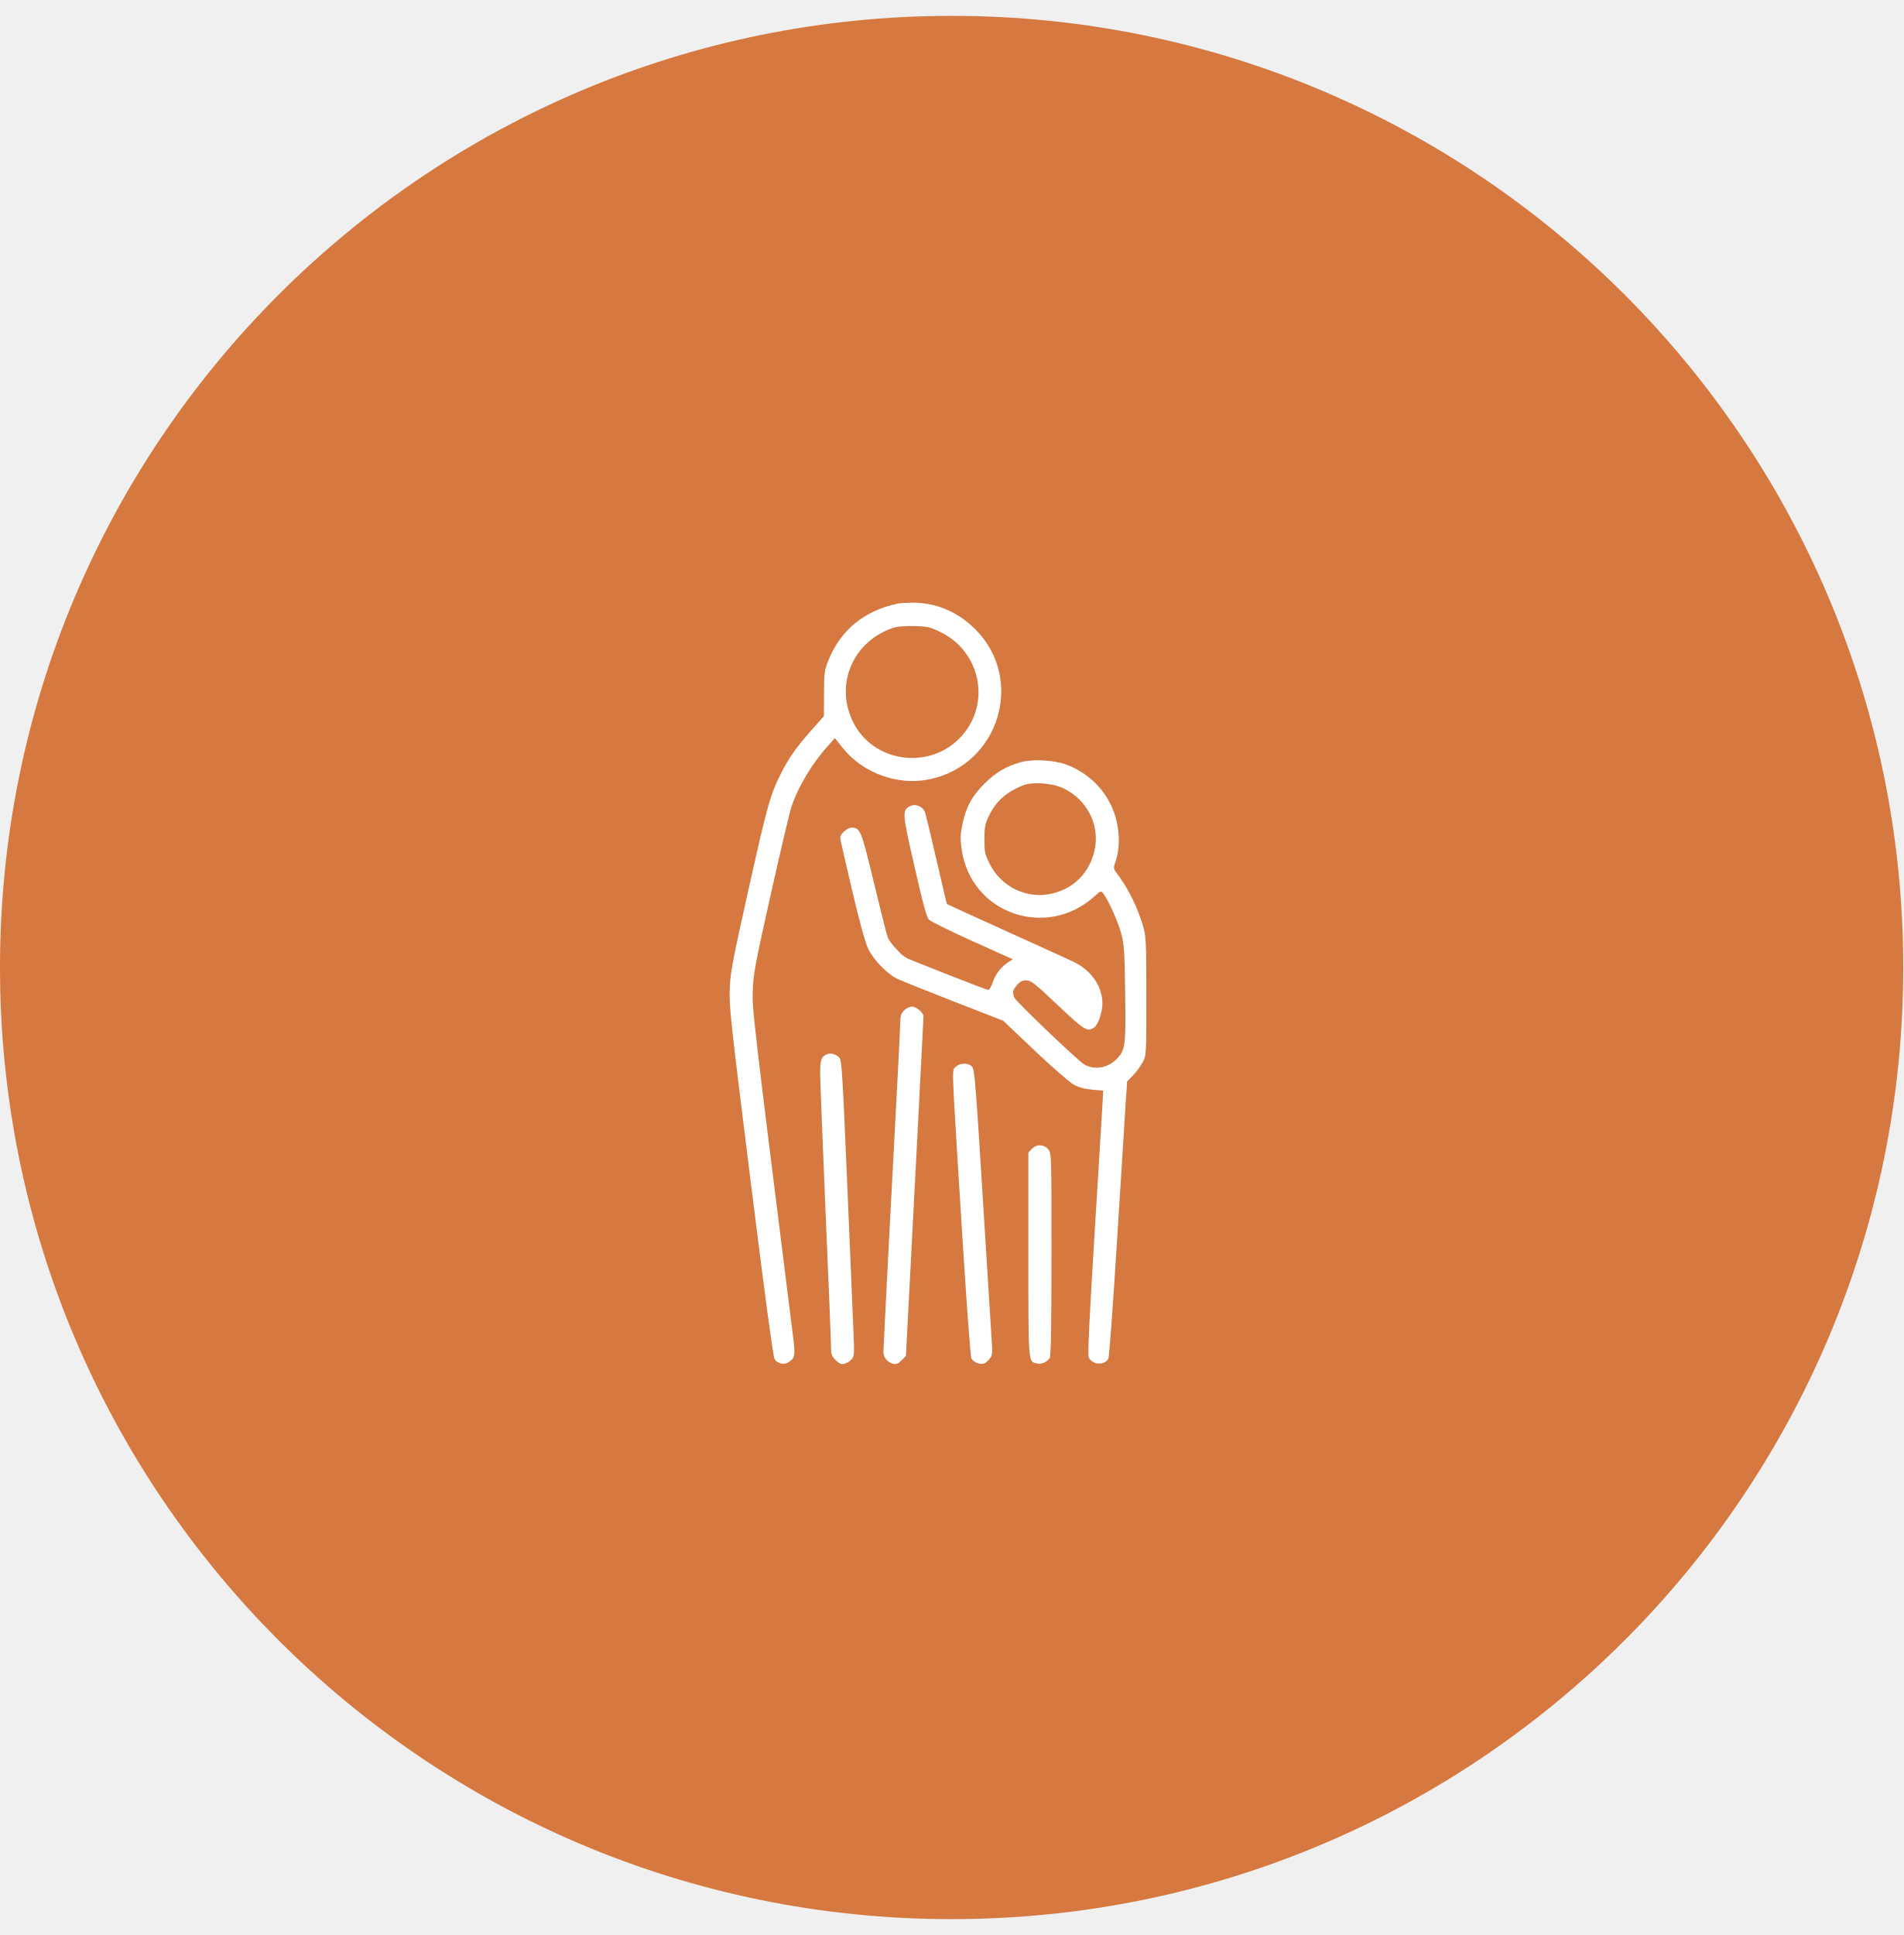
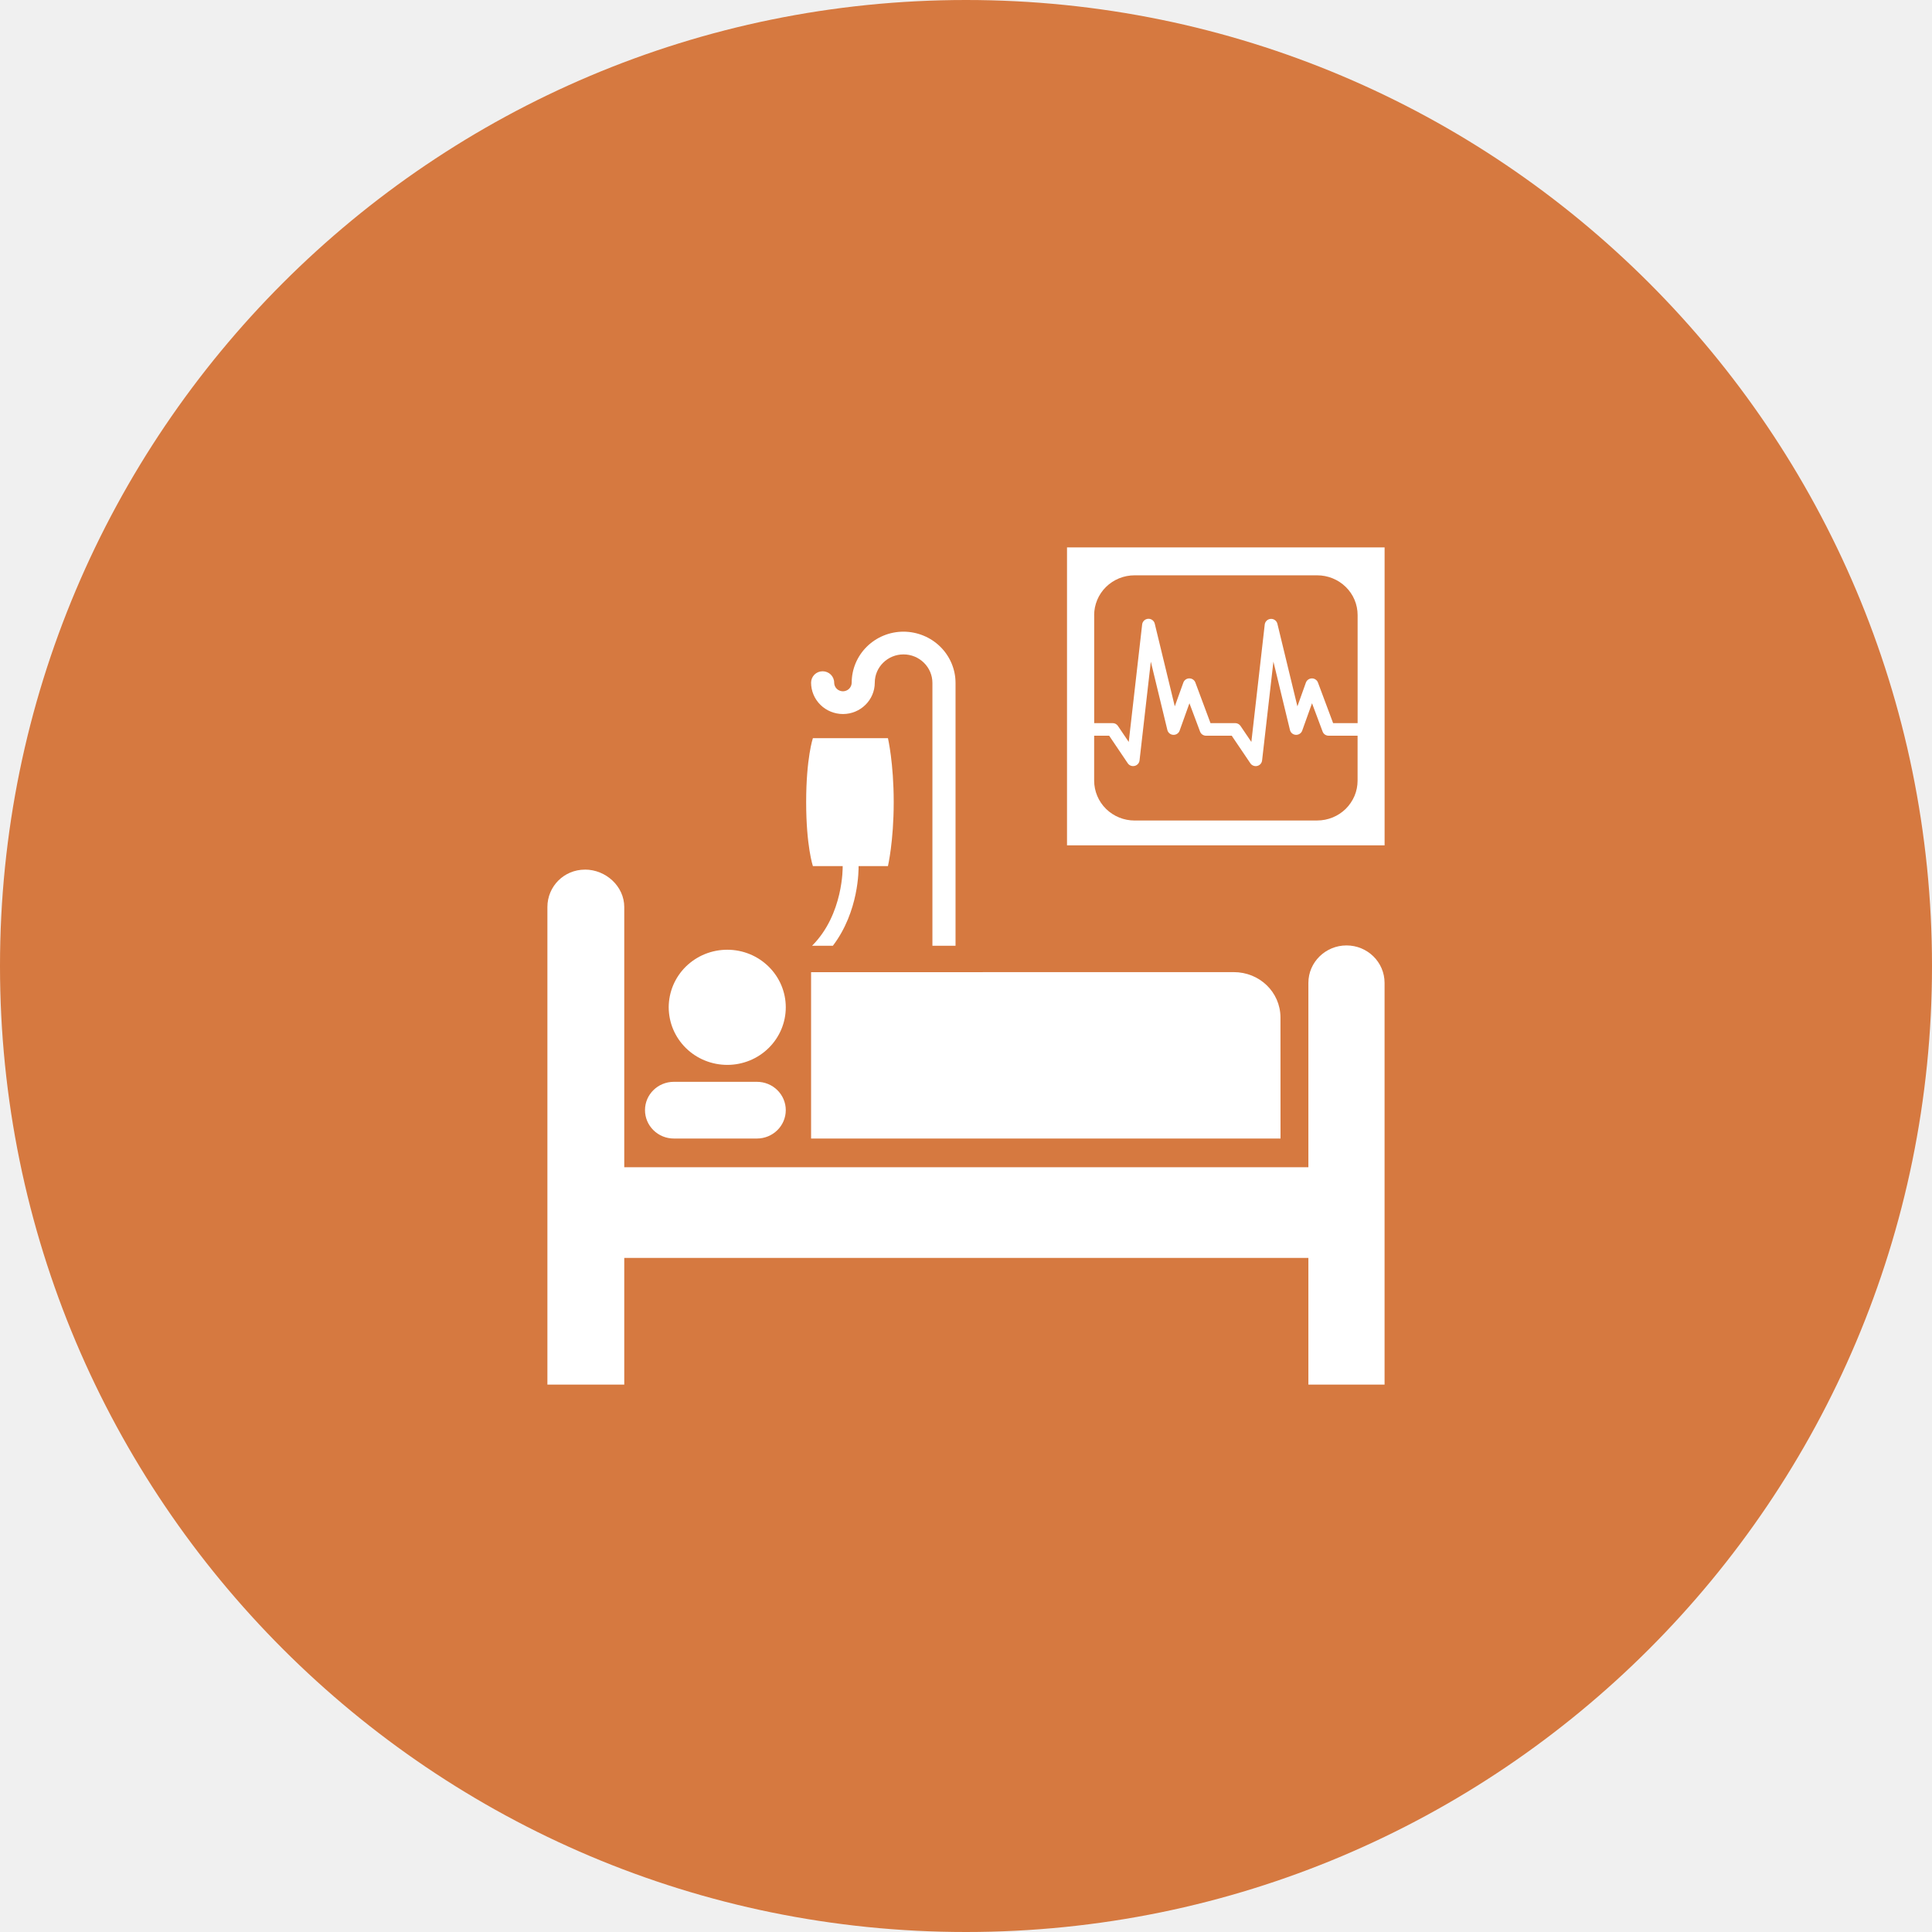
- <svg xmlns="http://www.w3.org/2000/svg" width="60" height="61" viewBox="0 0 60 61" fill="none">
-   <circle cx="30" cy="30.5" r="30" fill="#D67940" />
-   <path fill-rule="evenodd" clip-rule="evenodd" d="M28.312 19.026C27.245 19.248 26.496 19.862 26.11 20.831C25.99 21.131 25.98 21.215 25.977 21.866L25.974 22.575L25.569 23.033C25.086 23.579 24.866 23.894 24.605 24.415C24.282 25.057 24.18 25.424 23.592 28.061C23.091 30.305 23.025 30.656 23.004 31.173C22.982 31.711 23.034 32.185 23.665 37.248C24.122 40.911 24.374 42.775 24.42 42.846C24.515 42.991 24.72 43.035 24.863 42.941C25.062 42.811 25.076 42.731 25.001 42.135C23.722 31.918 23.71 31.82 23.731 31.222C23.75 30.698 23.807 30.392 24.296 28.207C24.595 26.87 24.886 25.634 24.942 25.46C25.148 24.822 25.587 24.085 26.111 23.501L26.32 23.268L26.562 23.572C27.203 24.376 28.311 24.777 29.308 24.566C31.503 24.103 32.321 21.416 30.748 19.839C30.192 19.283 29.493 18.989 28.749 19C28.562 19.003 28.365 19.014 28.312 19.026ZM29.662 19.932C30.91 20.549 31.239 22.155 30.33 23.188C29.344 24.308 27.499 24.058 26.873 22.719C26.32 21.537 26.908 20.205 28.166 19.789C28.287 19.748 28.536 19.729 28.828 19.737C29.256 19.749 29.326 19.766 29.662 19.932ZM32.187 24.026C31.714 24.159 31.388 24.351 31.033 24.706C30.637 25.102 30.453 25.445 30.338 25.999C30.272 26.32 30.269 26.439 30.318 26.782C30.609 28.798 32.982 29.631 34.508 28.253C34.701 28.079 34.711 28.075 34.78 28.164C34.937 28.366 35.246 29.055 35.345 29.423C35.439 29.77 35.452 29.971 35.471 31.297C35.495 32.98 35.478 33.11 35.197 33.391C34.919 33.67 34.52 33.737 34.188 33.562C34.011 33.469 32.023 31.569 31.977 31.45C31.911 31.277 31.923 31.217 32.06 31.055C32.156 30.942 32.226 30.906 32.353 30.906C32.503 30.906 32.608 30.989 33.344 31.684C34.199 32.492 34.279 32.541 34.499 32.387C34.618 32.303 34.754 31.904 34.754 31.635C34.754 31.092 34.401 30.585 33.84 30.319C33.661 30.234 32.694 29.793 31.691 29.34C30.688 28.886 29.861 28.508 29.853 28.5C29.845 28.493 29.697 27.866 29.523 27.107C29.349 26.349 29.184 25.669 29.157 25.598C29.084 25.414 28.849 25.324 28.683 25.417C28.438 25.554 28.442 25.619 28.828 27.311C29.092 28.47 29.212 28.913 29.284 28.99C29.338 29.047 29.955 29.352 30.657 29.668L31.932 30.242L31.799 30.325C31.569 30.468 31.389 30.697 31.297 30.964C31.244 31.119 31.183 31.216 31.146 31.207C31.039 31.182 28.711 30.269 28.578 30.2C28.413 30.115 28.056 29.725 27.988 29.556C27.958 29.483 27.763 28.712 27.554 27.843C27.15 26.165 27.121 26.092 26.846 26.092C26.713 26.092 26.488 26.29 26.488 26.407C26.488 26.45 26.655 27.189 26.859 28.051C27.108 29.105 27.276 29.716 27.375 29.919C27.537 30.254 27.953 30.686 28.265 30.846C28.371 30.899 29.171 31.221 30.042 31.561L31.626 32.178L32.619 33.12C33.165 33.637 33.717 34.119 33.846 34.19C34.01 34.28 34.188 34.329 34.43 34.351L34.778 34.382L34.764 34.674C34.756 34.834 34.642 36.701 34.511 38.822C34.334 41.694 34.286 42.708 34.325 42.794C34.434 43.032 34.822 43.054 34.942 42.83C34.968 42.78 35.09 41.122 35.213 39.144C35.335 37.167 35.457 35.221 35.484 34.821L35.533 34.093L35.722 33.897C35.825 33.79 35.962 33.603 36.025 33.483C36.139 33.264 36.139 33.262 36.139 31.416C36.139 29.802 36.129 29.53 36.054 29.259C35.889 28.663 35.587 28.037 35.239 27.573C35.096 27.383 35.093 27.371 35.16 27.183C35.346 26.654 35.295 25.953 35.027 25.387C34.746 24.795 34.241 24.336 33.611 24.102C33.23 23.96 32.548 23.924 32.187 24.026ZM33.498 24.839C34.32 25.216 34.73 26.107 34.469 26.95C34.272 27.583 33.821 28.008 33.179 28.166C32.388 28.361 31.562 27.968 31.194 27.221C31.049 26.927 31.034 26.856 31.034 26.458C31.034 26.085 31.054 25.979 31.164 25.744C31.388 25.265 31.729 24.959 32.272 24.75C32.552 24.642 33.166 24.687 33.498 24.839ZM28.504 31.852C28.419 31.936 28.385 32.025 28.384 32.156C28.384 32.257 28.341 33.15 28.288 34.139C28.102 37.594 27.85 42.478 27.85 42.618C27.85 42.792 27.978 42.949 28.152 42.991C28.258 43.016 28.313 42.994 28.423 42.883L28.56 42.745L28.62 41.578C28.653 40.936 28.777 38.545 28.897 36.265C29.016 33.985 29.114 32.086 29.114 32.045C29.114 31.927 28.887 31.732 28.749 31.732C28.68 31.732 28.57 31.786 28.504 31.852ZM26.099 33.226C25.893 33.3 25.856 33.39 25.856 33.82C25.856 34.051 25.933 36.022 26.026 38.201C26.12 40.379 26.197 42.289 26.197 42.445C26.197 42.695 26.214 42.745 26.344 42.875C26.462 42.993 26.517 43.016 26.623 42.991C26.696 42.974 26.797 42.911 26.847 42.852C26.931 42.753 26.936 42.685 26.906 41.991C26.889 41.577 26.8 39.478 26.709 37.328C26.557 33.746 26.535 33.411 26.455 33.334C26.351 33.235 26.201 33.189 26.099 33.226ZM30.128 33.635C30.003 33.76 29.988 33.361 30.331 38.869C30.466 41.033 30.594 42.767 30.623 42.822C30.686 42.939 30.892 43.026 31.015 42.986C31.064 42.971 31.147 42.904 31.199 42.837C31.28 42.736 31.29 42.664 31.27 42.366C31.256 42.173 31.13 40.15 30.989 37.87C30.76 34.162 30.724 33.715 30.645 33.628C30.526 33.497 30.263 33.5 30.128 33.635ZM32.526 36.221L32.42 36.333V39.54C32.42 43.026 32.411 42.914 32.687 42.983C32.82 43.017 32.991 42.948 33.087 42.822C33.132 42.763 33.147 41.986 33.148 39.555C33.149 36.4 33.148 36.363 33.049 36.236C32.917 36.069 32.675 36.062 32.526 36.221Z" fill="white" />
+ <svg xmlns="http://www.w3.org/2000/svg" width="60" height="60" viewBox="0 0 60 60" fill="none">
+   <circle cx="30" cy="30" r="30" fill="#D67940" />
+   <path d="M42.999 43H40.633V39.066H19.387V43H17V28.17C17 27.528 17.513 27.007 18.167 27.007V27.006C18.819 27.006 19.387 27.528 19.387 28.17V36.249H40.633V30.524C40.633 29.882 41.165 29.361 41.817 29.361C42.47 29.361 42.999 29.882 42.999 30.524L42.999 43Z" fill="white" />
+   <path d="M22.587 29.495C23.069 29.495 23.531 29.683 23.871 30.019C24.212 30.354 24.403 30.809 24.403 31.283C24.403 31.757 24.212 32.212 23.871 32.547C23.531 32.883 23.069 33.071 22.587 33.071C22.348 33.071 22.112 33.025 21.891 32.935C21.67 32.846 21.47 32.714 21.301 32.548C21.132 32.382 20.998 32.184 20.906 31.967C20.815 31.75 20.768 31.517 20.767 31.282C20.768 31.047 20.815 30.815 20.906 30.598C20.998 30.381 21.132 30.183 21.301 30.017C21.47 29.852 21.671 29.72 21.891 29.63C22.112 29.541 22.348 29.495 22.587 29.495Z" fill="white" />
+   <path d="M24.403 34.476C24.403 34.71 24.309 34.934 24.141 35.099C23.973 35.265 23.745 35.358 23.508 35.358H20.926C20.688 35.358 20.461 35.265 20.293 35.099C20.125 34.934 20.031 34.71 20.031 34.476C20.031 33.991 20.431 33.597 20.926 33.597H23.508C23.745 33.597 23.973 33.689 24.14 33.854C24.308 34.019 24.403 34.242 24.403 34.476Z" fill="white" />
+   <path d="M38.315 30.19C39.113 30.19 39.758 30.806 39.766 31.588L39.768 35.359H25.189V30.192L38.315 30.19Z" fill="white" />
+   <path d="M29.675 29.372V21.209C29.675 20.787 29.504 20.383 29.201 20.084C28.898 19.786 28.487 19.618 28.059 19.617C27.632 19.617 27.224 19.784 26.922 20.081C26.62 20.378 26.451 20.78 26.45 21.2C26.45 21.271 26.421 21.339 26.37 21.39C26.319 21.44 26.25 21.468 26.178 21.469C26.106 21.468 26.036 21.44 25.985 21.39C25.934 21.339 25.906 21.271 25.906 21.2C25.906 21.106 25.868 21.017 25.801 20.95C25.734 20.884 25.642 20.847 25.547 20.847C25.452 20.847 25.361 20.884 25.294 20.95C25.227 21.017 25.189 21.106 25.189 21.2C25.189 21.458 25.293 21.706 25.479 21.889C25.664 22.072 25.916 22.174 26.178 22.175C26.724 22.175 27.167 21.738 27.167 21.2C27.167 20.717 27.567 20.323 28.059 20.323C28.554 20.323 28.957 20.72 28.957 21.209V29.372H29.676H29.675Z" fill="white" />
+   <path d="M26.664 26.897H27.576C27.576 26.897 27.755 26.132 27.755 24.91C27.755 23.689 27.576 22.924 27.576 22.924H25.245C25.245 22.924 25.036 23.542 25.036 24.91C25.036 26.278 25.245 26.897 25.245 26.897H26.172C26.172 26.899 26.17 26.901 26.17 26.904C26.171 26.919 26.2 28.392 25.219 29.372H25.865C26.68 28.301 26.665 26.999 26.664 26.897Z" fill="white" />
+   <path d="M33.137 17V26.253H43V17H33.137ZM33.98 19.102C33.98 18.94 34.013 18.779 34.076 18.629C34.139 18.479 34.231 18.343 34.348 18.228C34.465 18.113 34.604 18.022 34.756 17.96C34.909 17.898 35.072 17.867 35.237 17.867H40.907C41.072 17.867 41.235 17.899 41.387 17.961C41.539 18.023 41.678 18.114 41.794 18.228C41.911 18.343 42.004 18.479 42.067 18.629C42.13 18.779 42.162 18.94 42.162 19.102V22.457H41.401L40.93 21.196C40.916 21.159 40.89 21.126 40.856 21.103C40.823 21.08 40.783 21.068 40.742 21.068C40.702 21.069 40.662 21.081 40.629 21.104C40.595 21.128 40.57 21.16 40.556 21.198L40.292 21.936L39.67 19.369C39.658 19.324 39.632 19.285 39.594 19.258C39.557 19.231 39.511 19.217 39.465 19.22C39.418 19.223 39.374 19.241 39.34 19.273C39.306 19.304 39.284 19.346 39.278 19.391L38.862 23.042C38.693 22.793 38.525 22.544 38.525 22.544C38.507 22.517 38.482 22.495 38.453 22.48C38.424 22.465 38.392 22.457 38.359 22.457H37.593C37.515 22.246 37.123 21.196 37.123 21.196C37.109 21.158 37.083 21.126 37.05 21.103C37.016 21.08 36.976 21.068 36.935 21.068C36.851 21.068 36.777 21.121 36.75 21.198L36.484 21.936L35.862 19.369C35.851 19.323 35.825 19.284 35.787 19.256C35.75 19.228 35.704 19.215 35.657 19.217C35.61 19.22 35.566 19.239 35.532 19.271C35.498 19.303 35.476 19.345 35.471 19.391C35.471 19.391 35.148 22.229 35.054 23.042L34.718 22.544C34.7 22.517 34.675 22.495 34.647 22.48C34.618 22.465 34.586 22.457 34.553 22.457H33.981V19.103L33.98 19.102ZM40.907 25.482H35.237C35.072 25.482 34.908 25.45 34.756 25.388C34.603 25.326 34.465 25.235 34.348 25.12C34.231 25.005 34.139 24.868 34.076 24.718C34.013 24.568 33.98 24.407 33.98 24.244V22.848H34.446C34.544 22.992 35.025 23.706 35.025 23.706C35.048 23.739 35.08 23.764 35.118 23.779C35.156 23.793 35.198 23.796 35.237 23.786C35.277 23.777 35.312 23.756 35.339 23.726C35.367 23.696 35.384 23.659 35.389 23.619C35.389 23.619 35.602 21.746 35.74 20.548C35.969 21.5 36.254 22.672 36.254 22.672C36.264 22.712 36.287 22.749 36.32 22.776C36.352 22.803 36.393 22.819 36.436 22.821C36.479 22.824 36.522 22.812 36.557 22.789C36.593 22.765 36.62 22.731 36.634 22.691L36.939 21.84L37.269 22.72C37.283 22.758 37.308 22.79 37.341 22.813C37.374 22.836 37.414 22.848 37.454 22.848H38.252L38.832 23.706C38.854 23.739 38.887 23.765 38.925 23.779C38.962 23.794 39.004 23.797 39.044 23.787C39.083 23.778 39.119 23.757 39.146 23.727C39.173 23.697 39.19 23.659 39.195 23.619L39.547 20.547C39.718 21.255 39.889 21.963 40.061 22.671C40.071 22.712 40.094 22.749 40.127 22.776C40.159 22.803 40.2 22.819 40.243 22.821C40.286 22.823 40.328 22.812 40.364 22.788C40.4 22.765 40.427 22.731 40.441 22.691C40.441 22.691 40.604 22.24 40.746 21.84C40.898 22.249 41.075 22.72 41.075 22.72C41.089 22.757 41.114 22.79 41.147 22.813C41.18 22.835 41.22 22.848 41.26 22.848H42.161V24.244C42.161 24.406 42.129 24.567 42.066 24.717C42.002 24.867 41.91 25.004 41.794 25.119C41.677 25.233 41.539 25.325 41.386 25.387C41.234 25.449 41.071 25.481 40.906 25.481L40.907 25.482Z" fill="white" />
</svg>
